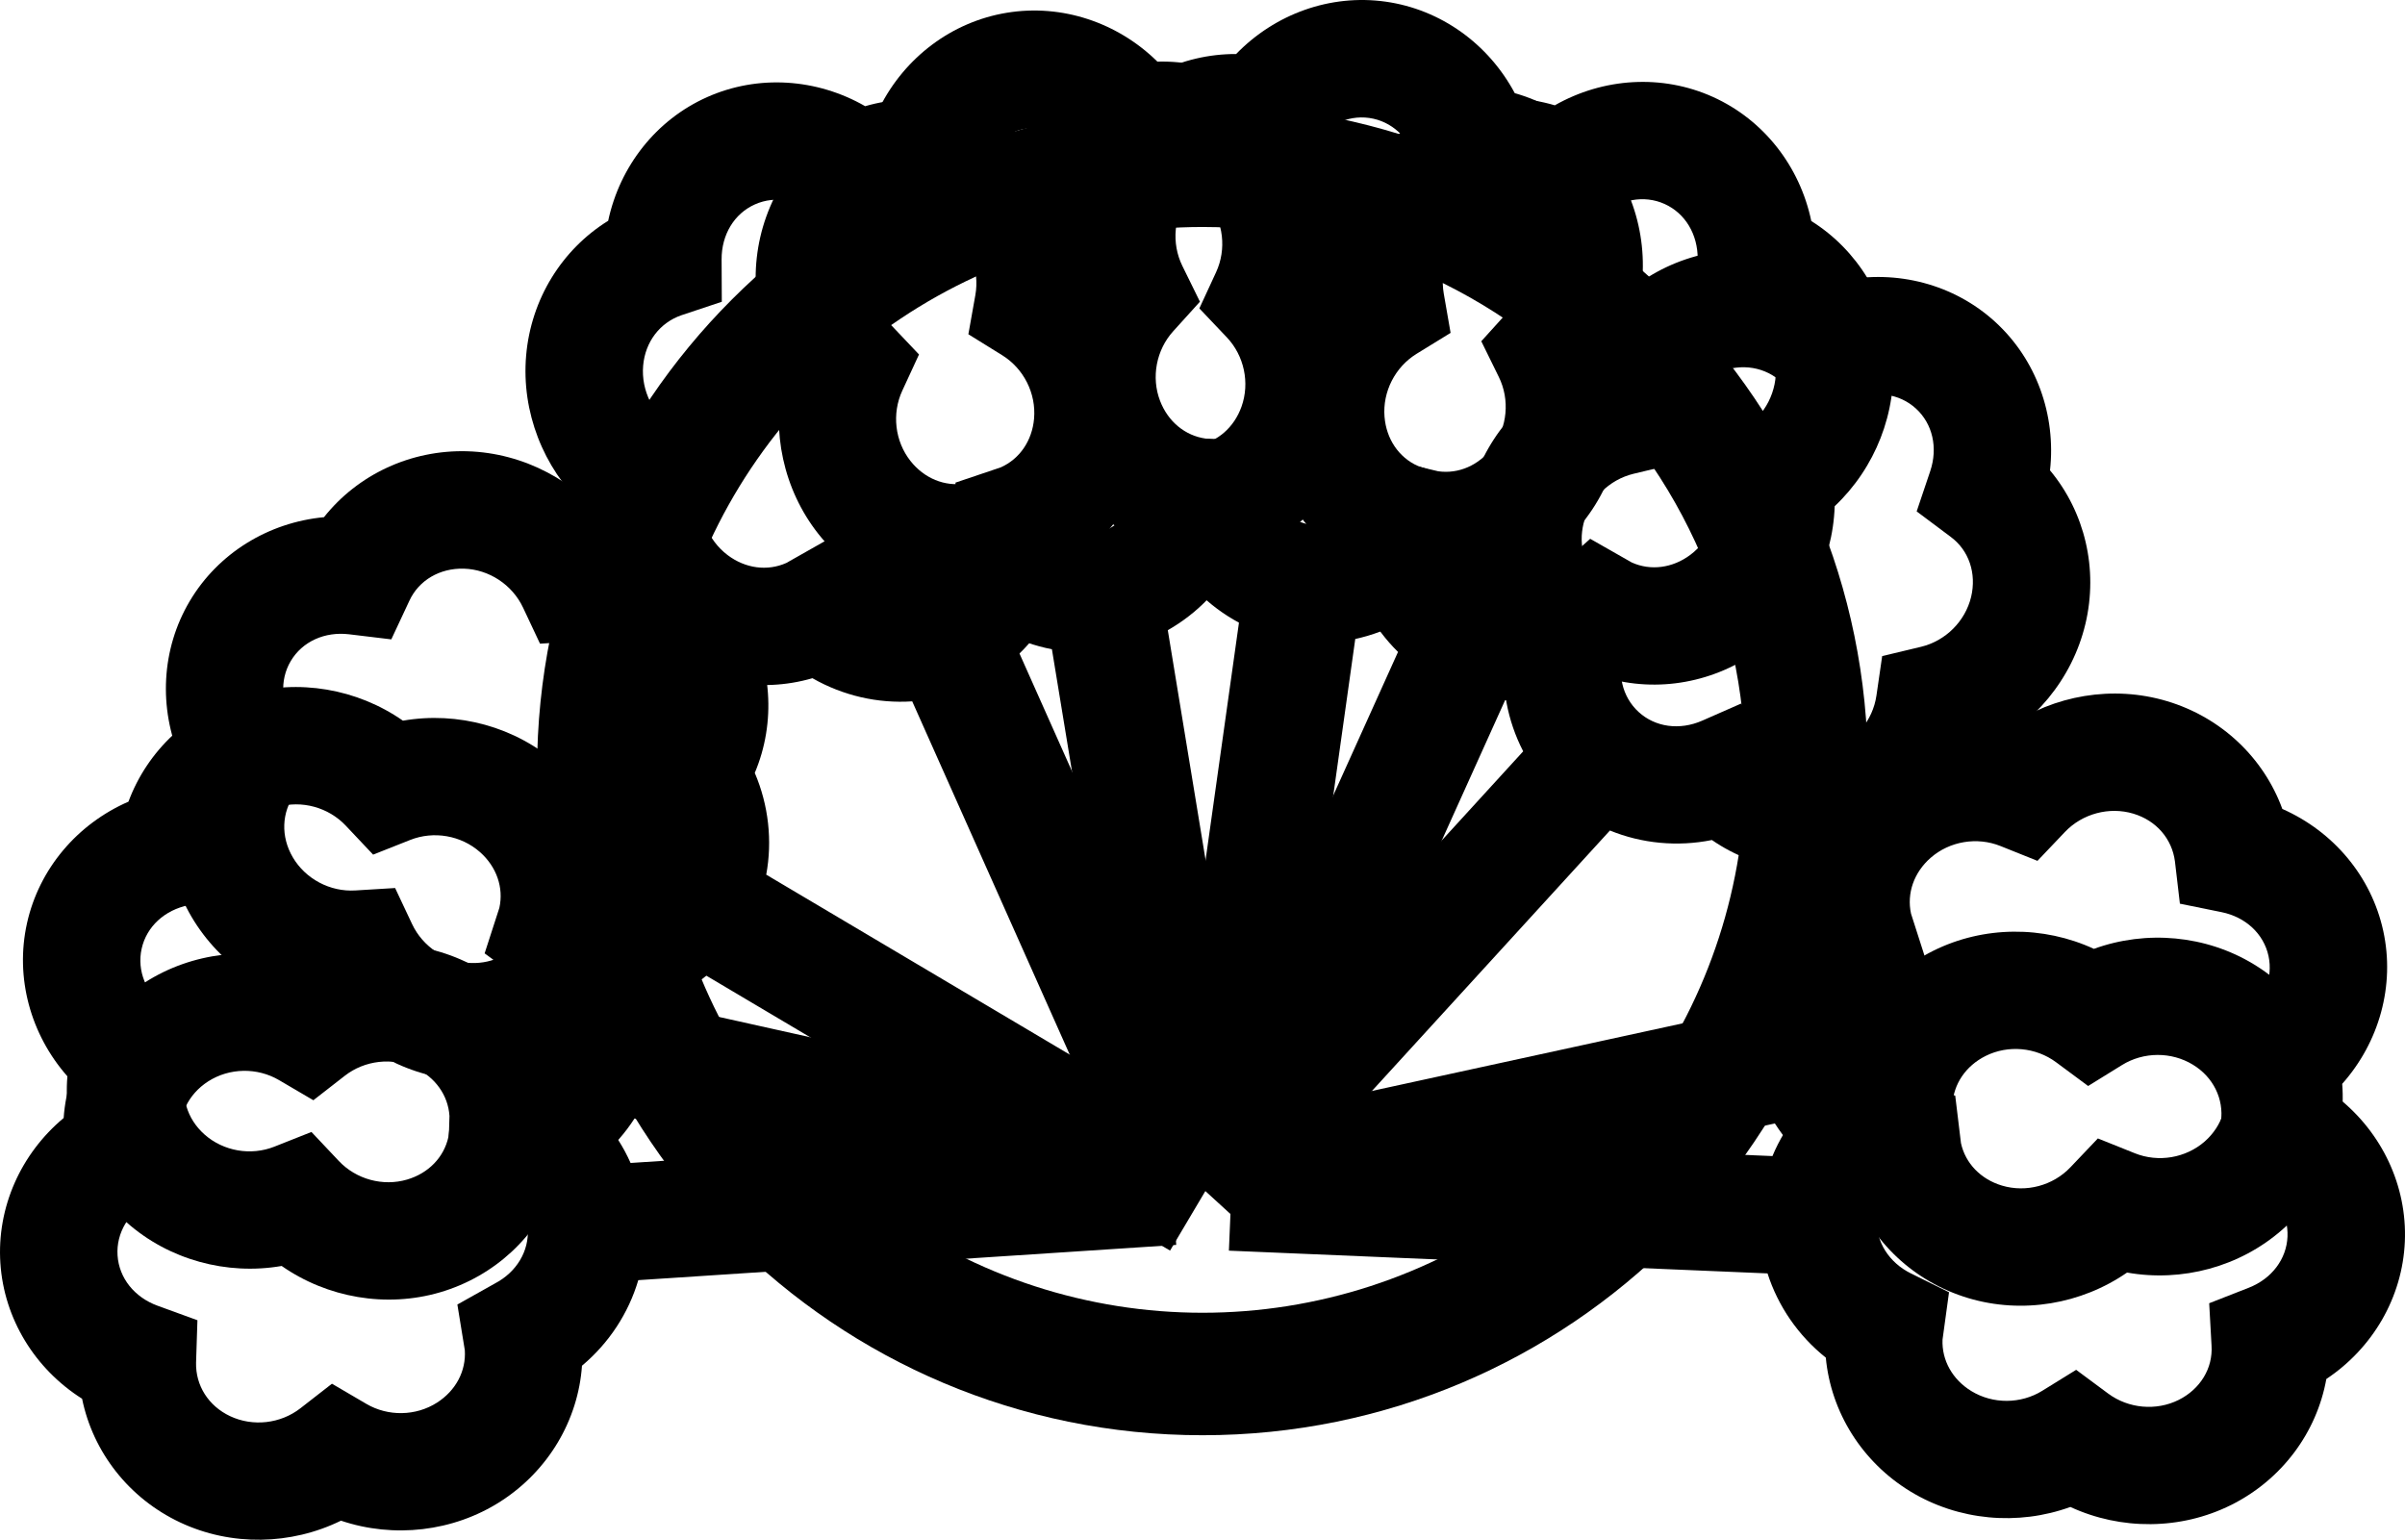
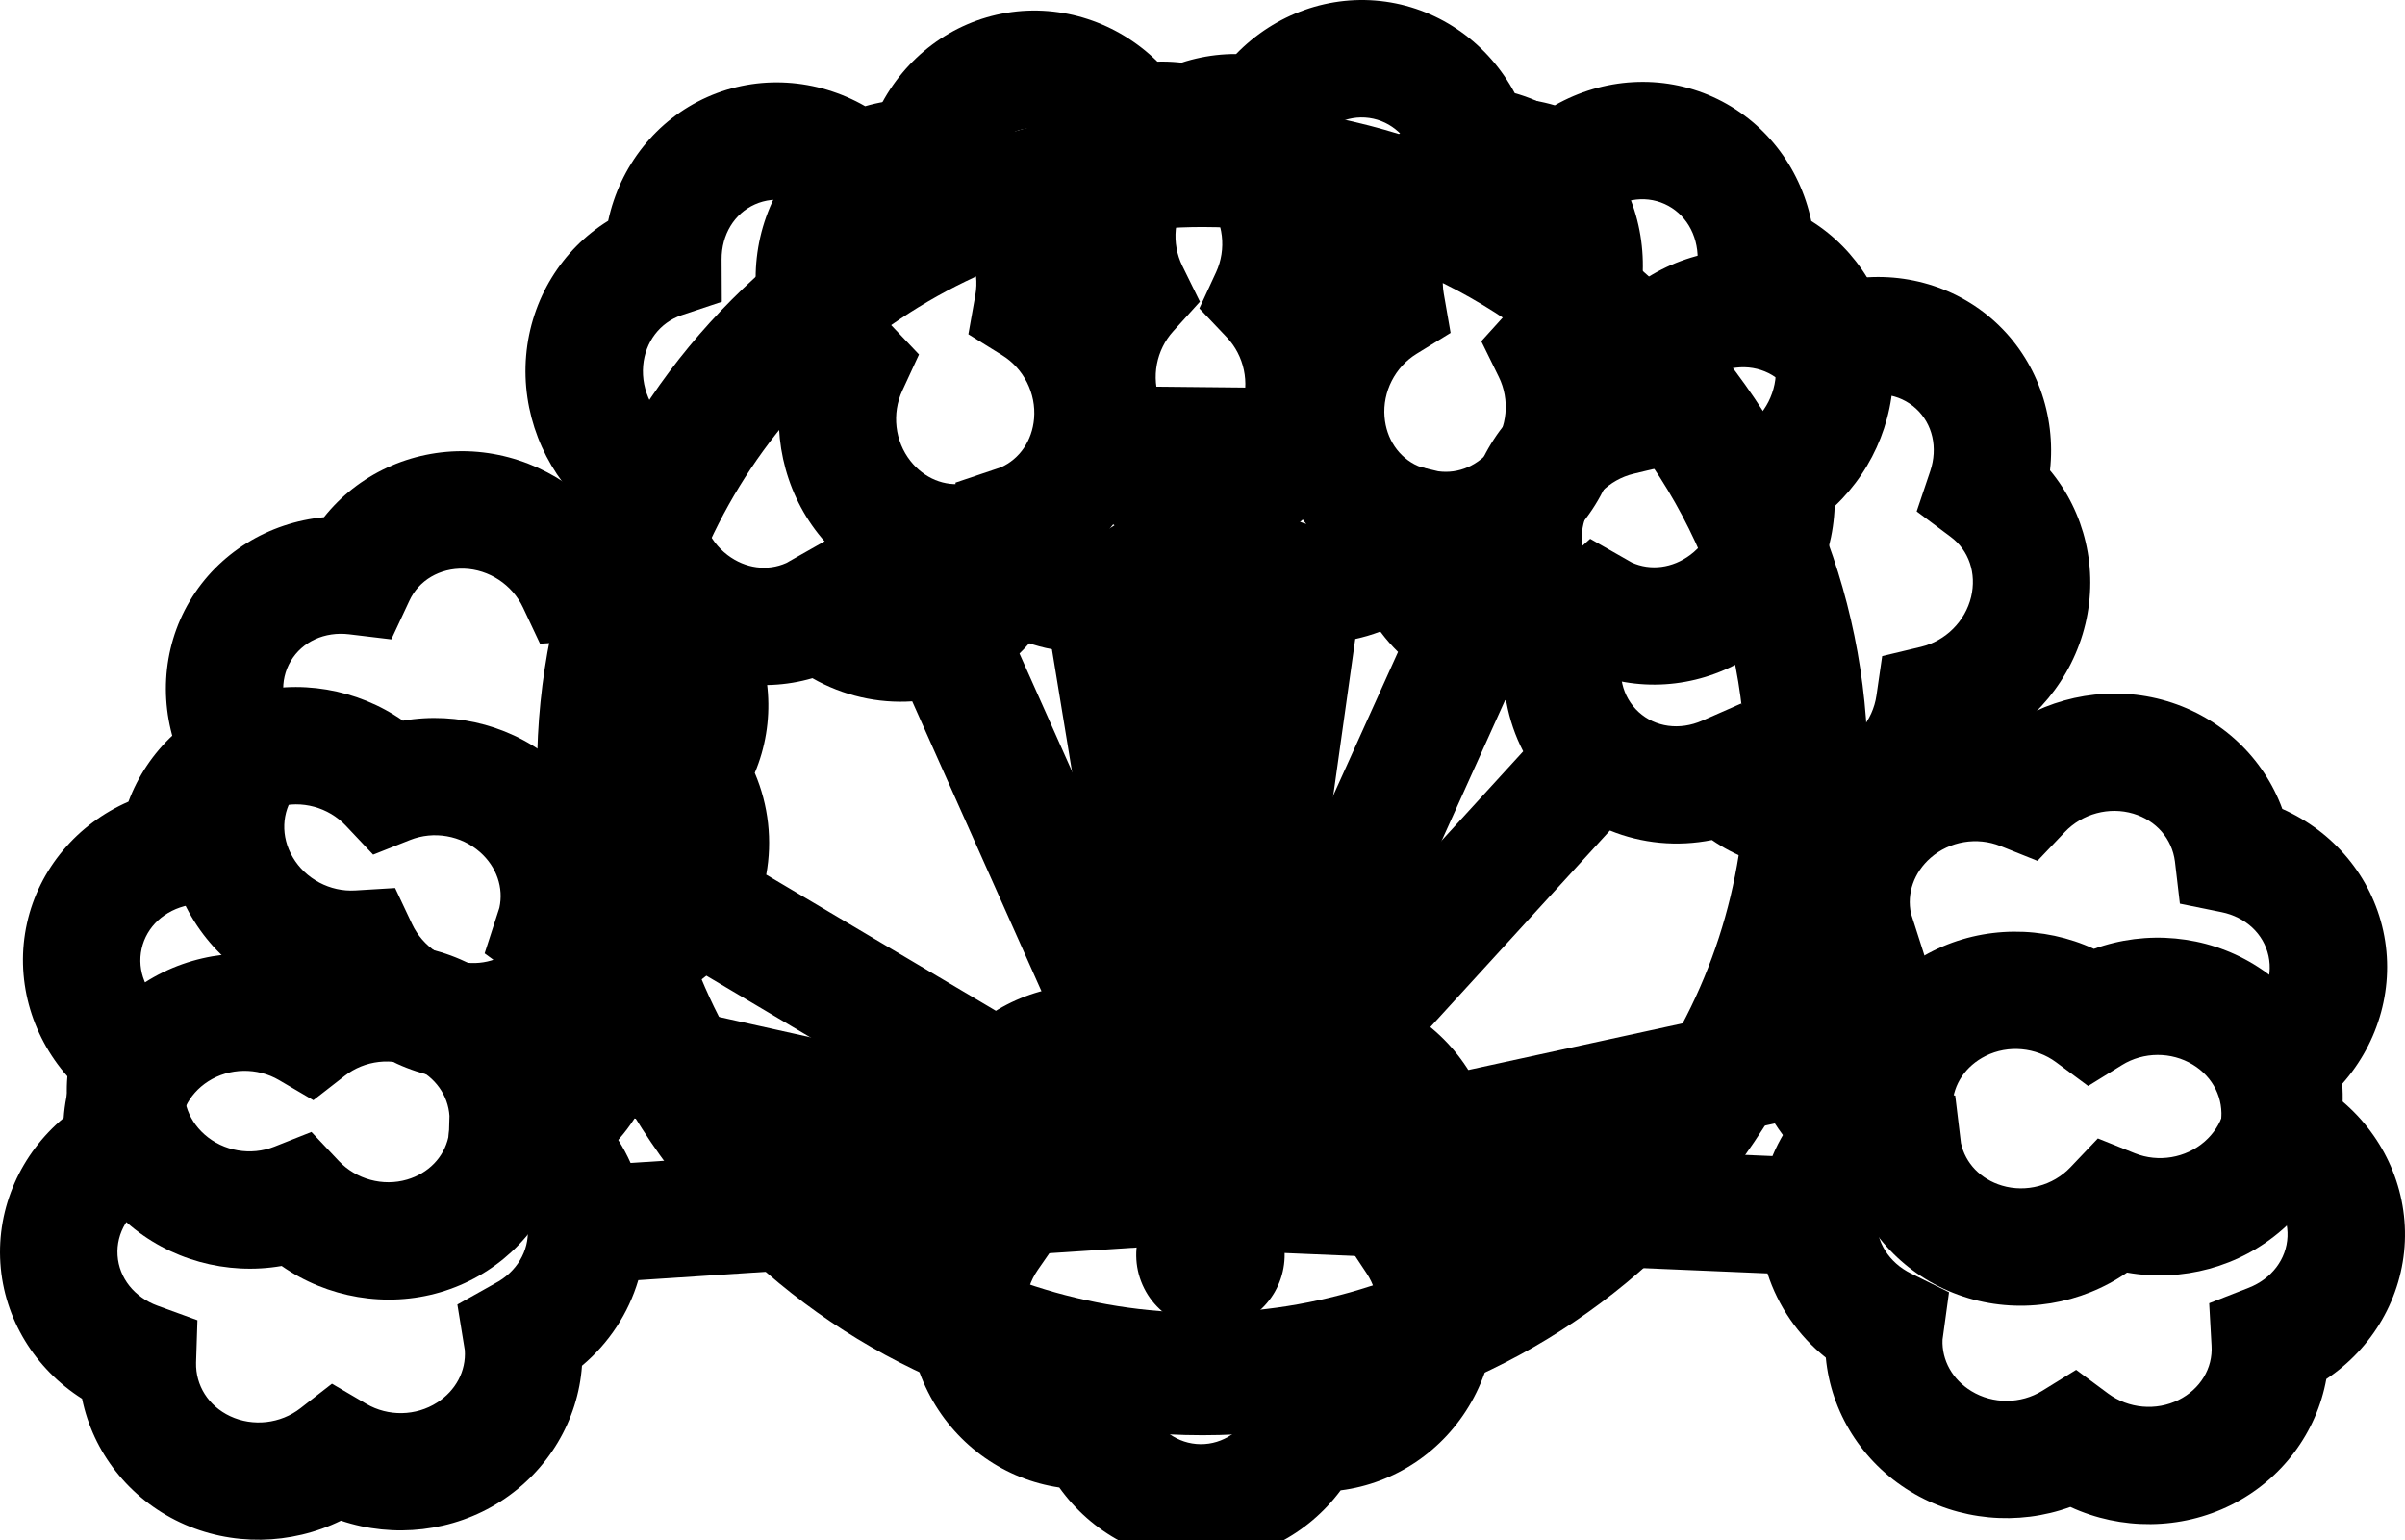
<svg xmlns="http://www.w3.org/2000/svg" width="340.157" height="217.801" viewBox="0 0 340.157 217.801" version="1.1" id="svg13" xml:space="preserve">
  <defs id="defs17" />
  <path id="path485" d="m 79.712,153.541 c -1.546,-7.582 -6.669,-14.121 -13.917,-17.529 -7.219,-3.397 -15.681,-3.218 -22.741,0.246 -7.452,-2.512 -15.865,-1.586 -22.579,2.724 l -0.004,2.6e-4 c -6.753,4.342 -10.925,11.491 -11.467,19.16 -6.057,5.054 -9.468,12.644 -8.952,20.526 0.517,7.882 4.889,14.962 11.558,19.186 1.539,7.536 6.604,14.084 13.874,17.499 7.219,3.393 15.68,3.213 22.741,-0.25 7.452,2.508 15.865,1.582 22.579,-2.724 6.742,-4.329 10.968,-11.481 11.511,-19.196 3.827,-3.21 6.584,-7.436 7.963,-12.104 l 76.082,-4.986 -1.086,-16.576 -76.086,4.986 c -1.977,-4.449 -5.262,-8.283 -9.475,-10.962 z m -17.887,44.856 c -2.995,1.923 -6.928,1.994 -10.014,0.182 l -4.861,-2.849 -4.447,3.463 c -2.823,2.2 -6.731,2.643 -9.956,1.127 -3.071,-1.447 -4.887,-4.337 -4.816,-7.563 l 0.193,-6.006 -5.645,-2.056 c -3.275,-1.196 -5.443,-3.922 -5.652,-7.113 -0.209,-3.191 1.585,-6.172 4.671,-7.785 l 5.328,-2.78 -0.975,-5.925 c -0.549,-3.173 0.936,-6.292 3.796,-8.131 2.996,-1.919 6.924,-1.989 10.01,-0.182 l 4.865,2.853 4.447,-3.463 c 2.823,-2.2 6.732,-2.639 9.957,-1.123 2.838,1.333 4.654,3.886 4.845,6.804 l -0.194,6.763 5.624,2.058 c 3.271,1.197 5.434,3.922 5.643,7.109 0.209,3.187 -1.581,6.172 -4.663,7.78 l -5.291,2.969 1.052,6.465 c 0.193,2.938 -1.274,5.706 -3.918,7.403 z" style="stroke-width:4.153" />
  <path id="path489" d="M 87.329,128.812 C 87.972,121.101 84.889,113.387 78.887,108.083 72.911,102.797 64.738,100.597 56.989,101.941 50.541,97.44 42.206,95.969 34.553,98.223 l -0.004,-9.01e-4 c -7.7,2.274 -13.71,7.966 -16.381,15.175 -7.232,3.152 -12.634,9.481 -14.349,17.192 -1.715,7.711 0.496,15.733 5.713,21.658 -0.637,7.665 2.389,15.371 8.409,20.688 5.977,5.282 14.15,7.482 21.898,6.138 6.449,4.497 14.784,5.968 22.437,3.718 7.685,-2.265 13.747,-7.945 16.432,-15.197 4.573,-2.008 8.405,-5.291 11.039,-9.385 l 74.427,16.552 3.606,-16.216 -74.431,-16.553 c -0.65,-4.824 -2.728,-9.426 -6.02,-13.179 z m -29.749,38.039 c -3.415,1.006 -7.209,-0.029 -9.663,-2.634 l -3.867,-4.098 -5.24,2.077 c -3.327,1.319 -7.202,0.649 -9.873,-1.711 -2.542,-2.25 -3.475,-5.534 -2.501,-8.61 l 1.87,-5.711 -4.842,-3.557 c -2.808,-2.067 -4.124,-5.291 -3.43,-8.412 0.694,-3.122 3.252,-5.48 6.667,-6.163 l 5.894,-1.174 0.726,-5.961 c 0.363,-3.2 2.663,-5.777 5.924,-6.741 3.414,-1.002 7.204,0.032 9.659,2.633 l 3.87,4.102 5.24,-2.077 c 3.327,-1.319 7.202,-0.645 9.872,1.715 2.351,2.075 3.377,5.035 2.742,7.889 l -2.083,6.438 4.822,3.553 c 2.804,2.066 4.116,5.289 3.423,8.407 -0.693,3.118 -3.248,5.481 -6.658,6.16 l -5.911,1.366 -0.803,6.501 c -0.639,2.874 -2.823,5.12 -5.837,6.007 z" style="stroke-width:4.153" />
  <path id="path481" d="M 106.755,109.324 C 109.765,102.196 109.235,93.905 105.181,86.997 101.146,80.114 94.063,75.48 86.281,74.347 81.553,68.063 74.089,64.072 66.114,63.834 l -0.004,-0.002 c -8.025,-0.234 -15.508,3.305 -20.289,9.325 -7.854,0.746 -14.957,5.08 -18.986,11.874 -4.029,6.794 -4.423,15.106 -1.309,22.361 -2.99,7.087 -2.512,15.351 1.556,22.277 4.037,6.879 11.12,11.513 18.902,12.646 4.73,6.281 12.194,10.272 20.166,10.514 8.008,0.239 15.537,-3.273 20.345,-9.33 4.971,-0.485 9.634,-2.413 13.411,-5.485 l 65.583,38.886 8.472,-14.289 -65.587,-38.888 c 0.883,-4.787 0.34,-9.807 -1.621,-14.398 z m -40.107,26.896 c -3.558,-0.106 -6.842,-2.271 -8.364,-5.51 l -2.4,-5.097 -5.626,0.343 c -3.572,0.219 -7.047,-1.624 -8.851,-4.697 -1.715,-2.929 -1.581,-6.34 0.302,-8.961 l 3.554,-4.845 -3.495,-4.887 c -2.025,-2.838 -2.274,-6.311 -0.643,-9.062 1.631,-2.751 4.796,-4.196 8.254,-3.782 l 5.967,0.718 2.544,-5.439 c 1.34,-2.928 4.328,-4.661 7.727,-4.563 3.556,0.11 6.837,2.272 8.361,5.508 l 2.401,5.103 5.626,-0.343 c 3.572,-0.219 7.045,1.628 8.849,4.701 1.588,2.704 1.643,5.836 0.152,8.351 l -3.982,5.47 3.477,4.876 c 2.022,2.836 2.267,6.307 0.638,9.054 -1.629,2.747 -4.792,4.198 -8.244,3.783 l -6.043,-0.541 -2.786,5.928 c -1.502,2.533 -4.276,3.987 -7.416,3.893 z" style="stroke-width:4.153" />
  <path id="path483" d="m 151.191,79.753 c 6.576,-4.078 10.934,-11.15 11.619,-19.131 0.685,-7.949 -2.417,-15.824 -8.113,-21.246 -0.226,-7.861 -4.011,-15.432 -10.381,-20.235 l -0.002,-0.004 c -6.414,-4.83 -14.566,-6.265 -21.947,-4.116 -6.84,-3.93 -15.142,-4.498 -22.357,-1.282 -7.214,3.216 -12.34,9.772 -13.991,17.492 -6.536,4.055 -10.922,11.076 -11.605,19.079 -0.681,7.947 2.421,15.822 8.117,21.245 0.23,7.859 4.015,15.43 10.381,20.235 6.397,4.823 14.571,6.308 21.996,4.144 4.337,2.477 9.257,3.598 14.114,3.274 L 160.07,168.846 175.242,162.081 144.193,92.44 c 3.487,-3.396 5.945,-7.807 6.998,-12.687 z m -48.275,-1.231 c -2.842,-2.143 -4.272,-5.807 -3.641,-9.33 l 0.987,-5.547 -4.789,-2.971 c -3.042,-1.886 -4.812,-5.398 -4.508,-8.949 0.293,-3.382 2.374,-6.088 5.425,-7.139 l 5.7,-1.9 -0.028,-6.008 c -0.013,-3.486 1.792,-6.465 4.713,-7.767 2.921,-1.302 6.339,-0.653 8.922,1.683 l 4.454,4.034 5.22,-2.968 c 2.786,-1.615 6.226,-1.303 8.943,0.742 2.839,2.145 4.266,5.805 3.64,9.327 l -0.99,5.552 4.789,2.971 c 3.042,1.886 4.808,5.4 4.504,8.95 -0.267,3.124 -2.032,5.712 -4.702,6.903 l -6.411,2.163 0.019,5.989 c 0.011,3.483 -1.796,6.457 -4.712,7.758 -2.917,1.3 -6.337,0.656 -8.914,-1.678 l -4.619,-3.934 -5.7,3.228 c -2.689,1.199 -5.794,0.783 -8.302,-1.109 z" style="stroke-width:4.153" />
  <path id="path487" d="m 175.158,78.643 c 7.395,-2.276 13.405,-8.011 16.092,-15.557 2.679,-7.515 1.677,-15.919 -2.457,-22.609 1.775,-7.661 0.035,-15.944 -4.908,-22.207 l -6.7e-4,-0.004 C 178.905,11.967 171.385,8.51 163.7,8.717 158.08,3.18 150.194,0.524 142.4,1.805 c -7.794,1.281 -14.416,6.321 -17.971,13.37 -7.351,2.265 -13.375,7.943 -16.066,15.511 -2.675,7.514 -1.672,15.919 2.462,22.609 -1.771,7.661 -0.031,15.944 4.908,22.207 4.964,6.288 12.494,9.798 20.225,9.588 3.567,3.496 8.041,5.829 12.822,6.748 l 12.365,75.236 16.392,-2.694 -12.366,-75.24 c 4.235,-2.401 7.731,-6.043 9.988,-10.497 z M 128.775,65.205 c -2.206,-2.794 -2.659,-6.701 -1.155,-9.949 l 2.362,-5.115 -3.879,-4.089 c -2.464,-2.596 -3.285,-6.442 -2.09,-9.799 1.141,-3.197 3.841,-5.286 7.058,-5.529 l 5.996,-0.392 1.497,-5.818 c 0.872,-3.376 3.374,-5.799 6.529,-6.317 3.155,-0.519 6.297,0.977 8.203,3.892 l 3.285,5.032 5.802,-1.547 c 3.104,-0.855 6.353,0.319 8.462,2.986 2.202,2.795 2.654,6.698 1.155,9.945 l -2.366,5.119 3.879,4.089 c 2.464,2.596 3.281,6.443 2.086,9.8 -1.051,2.955 -3.415,5.01 -6.3,5.484 l -6.75,0.465 -1.501,5.798 c -0.873,3.371 -3.375,5.79 -6.526,6.308 -3.151,0.518 -6.296,-0.973 -8.197,-3.884 l -3.469,-4.977 -6.332,1.676 c -2.906,0.478 -5.803,-0.713 -7.749,-3.179 z" style="stroke-width:4.153" />
  <path id="path443" d="m 204.347,83.342 c 7.737,0.031 15.184,-3.653 19.996,-10.056 4.796,-6.376 6.344,-14.697 4.391,-22.315 3.977,-6.784 4.784,-15.21 1.931,-22.66 l 5.8e-4,-0.004 C 227.791,20.811 221.641,15.27 214.244,13.178 210.529,6.218 203.793,1.333 195.971,0.233 188.149,-0.866 180.327,1.972 174.833,7.642 c -7.692,-0.029 -15.134,3.597 -19.958,10.019 -4.792,6.376 -6.34,14.697 -4.387,22.315 -3.973,6.785 -4.78,15.21 -1.931,22.66 2.865,7.482 9.007,13.076 16.449,15.179 2.363,4.4 5.939,7.96 10.229,10.262 l -10.614,75.503 16.45,2.312 10.614,-75.507 c 4.758,-1.03 9.181,-3.465 12.662,-7.044 z M 164.075,56.695 c -1.273,-3.324 -0.541,-7.189 1.861,-9.841 l 3.779,-4.178 -2.484,-5.059 c -1.578,-3.212 -1.216,-7.129 0.924,-9.977 2.042,-2.712 5.241,-3.902 8.385,-3.174 l 5.841,1.412 3.163,-5.108 c 1.838,-2.962 4.948,-4.53 8.115,-4.085 3.167,0.445 5.72,2.809 6.671,6.159 l 1.636,5.783 6,0.252 c 3.218,0.108 5.969,2.198 7.188,5.372 1.269,3.324 0.538,7.184 -1.861,9.837 l -3.784,4.182 2.484,5.059 c 1.578,3.212 1.212,7.128 -0.929,9.977 -1.883,2.507 -4.752,3.765 -7.648,3.358 l -6.582,-1.567 -3.16,5.087 c -1.838,2.958 -4.947,4.522 -8.109,4.077 -3.163,-0.445 -5.72,-2.805 -6.668,-6.15 l -1.829,-5.785 -6.544,-0.287 c -2.916,-0.41 -5.327,-2.41 -6.45,-5.344 z" style="stroke-width:4.153" />
  <path id="path479" d="m 227.006,95.836 c 7.418,2.2 15.599,0.752 22.014,-4.044 6.392,-4.775 10.211,-12.328 10.473,-20.188 5.721,-5.397 8.858,-13.257 8.209,-21.209 l 0.002,-0.004 c -0.658,-8.002 -5.007,-15.045 -11.52,-19.128 -1.614,-7.722 -6.71,-14.3 -13.909,-17.55 -7.2,-3.249 -15.504,-2.718 -22.368,1.183 -7.375,-2.185 -15.535,-0.792 -21.967,4.02 -6.388,4.776 -10.207,12.33 -10.469,20.189 -5.717,5.398 -8.854,13.259 -8.209,21.209 0.652,7.985 4.978,15.077 11.532,19.183 1.034,4.886 3.468,9.306 6.94,12.719 l -31.363,69.496 15.142,6.833 31.364,-69.5 c 4.856,0.346 9.784,-0.751 14.129,-3.21 z M 195.823,58.963 c -0.29,-3.548 1.497,-7.052 4.547,-8.924 l 4.799,-2.951 -0.966,-5.553 c -0.614,-3.526 0.832,-7.184 3.685,-9.318 2.72,-2.03 6.125,-2.275 8.939,-0.695 l 5.21,2.994 4.469,-4.016 c 2.595,-2.328 6.02,-2.96 8.935,-1.645 2.915,1.315 4.703,4.3 4.676,7.783 l -0.051,6.009 5.688,1.925 c 3.059,1.007 5.113,3.784 5.393,7.172 0.286,3.546 -1.499,7.047 -4.545,8.92 l -4.805,2.953 0.966,5.553 c 0.614,3.526 -0.835,7.182 -3.689,9.316 -2.511,1.879 -5.618,2.281 -8.282,1.078 l -5.879,-3.35 -4.46,3.997 c -2.594,2.324 -6.017,2.953 -8.927,1.639 -2.911,-1.314 -4.704,-4.296 -4.675,-7.773 l -0.133,-6.065 -6.201,-2.11 c -2.684,-1.211 -4.438,-3.807 -4.692,-6.938 z" style="stroke-width:4.153" />
  <path id="path506" d="m 242.13,118.823 c 6.366,4.398 14.591,5.568 22.18,3.006 7.56,-2.549 13.54,-8.539 16.234,-15.928 7.116,-3.349 12.543,-9.844 14.4,-17.603 l 0.003,-0.003 c 1.864,-7.809 -0.078,-15.856 -4.998,-21.763 0.869,-7.841 -1.928,-15.678 -7.759,-21.006 -5.832,-5.328 -13.889,-7.407 -21.625,-5.835 -6.329,-4.371 -14.518,-5.586 -22.127,-3.014 -7.557,2.552 -13.536,8.542 -16.231,15.93 -7.112,3.352 -12.54,9.846 -14.4,17.603 -1.865,7.792 0.041,15.878 4.991,21.819 -0.537,4.966 0.401,9.924 2.639,14.247 l -51.428,56.289 12.264,11.205 51.431,-56.292 c 4.507,1.84 9.532,2.33 14.427,1.345 z M 223.966,74.079 c 0.829,-3.462 3.616,-6.236 7.098,-7.067 l 5.479,-1.311 0.81,-5.578 c 0.513,-3.542 3.025,-6.568 6.401,-7.708 3.217,-1.083 6.529,-0.256 8.712,2.12 l 4.02,4.466 5.496,-2.426 c 3.191,-1.405 6.642,-0.941 9.003,1.216 2.361,2.157 3.131,5.55 2.022,8.851 l -1.918,5.695 4.807,3.599 c 2.594,1.908 3.682,5.187 2.894,8.494 -0.832,3.459 -3.617,6.231 -7.095,7.064 l -5.485,1.312 -0.81,5.578 c -0.513,3.542 -3.028,6.566 -6.404,7.706 -2.971,1.004 -6.048,0.42 -8.207,-1.552 l -4.545,-5.013 -5.482,2.411 c -3.188,1.402 -6.637,0.934 -8.994,-1.22 -2.358,-2.154 -3.134,-5.547 -2.025,-8.842 l 1.76,-5.806 -5.237,-3.935 c -2.174,-1.986 -3.033,-4.999 -2.301,-8.054 z" style="stroke-width:4.153" />
  <path id="path441" d="m 262.031,168.35 c 2.653,7.269 8.689,12.976 16.363,15.271 7.643,2.289 15.984,0.856 22.453,-3.616 7.742,1.379 15.925,-0.784 21.925,-6.043 l 0.004,-8.8e-4 c 6.035,-5.296 9.1,-12.984 8.499,-20.648 5.241,-5.897 7.488,-13.909 5.808,-21.627 -1.68,-7.718 -7.054,-14.072 -14.276,-17.26 -2.639,-7.225 -8.62,-12.949 -16.316,-15.248 -7.642,-2.285 -15.984,-0.852 -22.452,3.62 -7.741,-1.375 -15.924,0.788 -21.925,6.043 -6.025,5.281 -9.143,12.981 -8.537,20.691 -3.308,3.742 -5.408,8.33 -6.08,13.152 l -74.501,16.214 3.533,16.232 74.505,-16.215 c 2.615,4.106 6.433,7.411 10.996,9.435 z m 11.036,-47.012 c 2.677,-2.346 6.556,-2.999 9.876,-1.665 l 5.229,2.096 3.884,-4.084 c 2.466,-2.594 6.265,-3.612 9.679,-2.591 3.251,0.975 5.476,3.564 5.884,6.765 l 0.7,5.968 5.888,1.196 c 3.416,0.697 5.964,3.071 6.644,6.196 0.68,3.125 -0.652,6.339 -3.465,8.392 l -4.857,3.539 1.843,5.715 c 1.014,3.056 0.007,6.361 -2.548,8.604 -2.678,2.342 -6.552,2.994 -9.872,1.664 l -5.234,-2.1 -3.884,4.084 c -2.466,2.594 -6.266,3.608 -9.68,2.587 -3.005,-0.897 -5.179,-3.153 -5.8,-6.01 l -0.812,-6.717 -5.867,-1.201 c -3.412,-0.698 -5.956,-3.073 -6.635,-6.194 -0.679,-3.121 0.648,-6.338 3.458,-8.386 l 4.792,-3.721 -1.999,-6.238 c -0.626,-2.877 0.414,-5.832 2.777,-7.902 z" style="stroke-width:4.153" />
  <path id="path477" d="m 258.237,192.041 c 0.722,7.704 5.113,14.756 11.954,18.923 6.812,4.153 15.244,4.884 22.636,2.199 7.139,3.298 15.603,3.282 22.741,-0.283 l 0.004,1.8e-4 c 7.181,-3.592 12.097,-10.251 13.459,-17.817 6.565,-4.374 10.772,-11.554 11.105,-19.446 0.333,-7.892 -3.253,-15.401 -9.43,-20.317 -0.72,-7.658 -5.053,-14.712 -11.914,-18.888 -6.812,-4.149 -15.244,-4.879 -22.636,-2.194 -7.139,-3.294 -15.603,-3.278 -22.741,0.283 -7.168,3.58 -12.138,10.237 -13.506,17.848 -4.149,2.78 -7.345,6.686 -9.218,11.179 l -76.177,-3.217 -0.701,16.597 76.181,3.217 c 1.488,4.635 4.342,8.8 8.243,11.916 z m 22.602,-42.674 c 3.185,-1.591 7.102,-1.238 9.976,0.895 l 4.526,3.354 4.793,-2.965 c 3.043,-1.884 6.976,-1.904 10.02,-0.051 2.897,1.768 4.393,4.837 3.975,8.037 l -0.837,5.95 5.392,2.651 c 3.127,1.541 4.99,4.484 4.855,7.679 -0.135,3.195 -2.239,5.966 -5.481,7.238 l -5.596,2.191 0.333,5.996 c 0.205,3.213 -1.607,6.155 -4.647,7.677 -3.184,1.586 -7.098,1.234 -9.972,-0.895 l -4.53,-3.359 -4.793,2.965 c -3.043,1.884 -6.976,1.9 -10.02,0.047 -2.679,-1.63 -4.209,-4.364 -4.086,-7.285 l 0.919,-6.703 -5.371,-2.65 c -3.123,-1.541 -4.982,-4.483 -4.847,-7.674 0.135,-3.191 2.235,-5.966 5.472,-7.234 l 5.579,-2.383 -0.351,-6.541 c 0.124,-2.942 1.88,-5.536 4.691,-6.939 z" style="stroke-width:4.153;stroke-dasharray:none" />
  <path id="path1649" style="fill:#000000;fill-opacity:1;stroke:none;stroke-width:13.6" d="m 170.078,14.785 a 94.117,94.117 0 0 0 -94.115,94.115 94.117,94.117 0 0 0 94.115,94.117 94.117,94.117 0 0 0 94.117,-94.117 94.117,94.117 0 0 0 -94.117,-94.115 z m 0,17.322 a 76.793,76.793 0 0 1 4.158,0.113 76.793,76.793 0 0 1 4.145,0.338 76.793,76.793 0 0 1 4.121,0.561 76.793,76.793 0 0 1 4.086,0.785 76.793,76.793 0 0 1 4.035,1.002 76.793,76.793 0 0 1 3.977,1.223 76.793,76.793 0 0 1 3.902,1.434 76.793,76.793 0 0 1 3.822,1.643 76.793,76.793 0 0 1 3.725,1.848 76.793,76.793 0 0 1 3.621,2.047 76.793,76.793 0 0 1 3.504,2.24 76.793,76.793 0 0 1 3.379,2.428 76.793,76.793 0 0 1 3.24,2.605 76.793,76.793 0 0 1 3.096,2.777 76.793,76.793 0 0 1 2.941,2.939 76.793,76.793 0 0 1 2.777,3.096 76.793,76.793 0 0 1 2.605,3.242 76.793,76.793 0 0 1 2.426,3.379 76.793,76.793 0 0 1 2.24,3.504 76.793,76.793 0 0 1 2.047,3.619 76.793,76.793 0 0 1 1.848,3.727 76.793,76.793 0 0 1 1.645,3.82 76.793,76.793 0 0 1 1.434,3.904 76.793,76.793 0 0 1 1.221,3.977 76.793,76.793 0 0 1 1.004,4.035 76.793,76.793 0 0 1 0.783,4.084 76.793,76.793 0 0 1 0.562,4.121 76.793,76.793 0 0 1 0.338,4.146 76.793,76.793 0 0 1 0.111,4.156 76.793,76.793 0 0 1 -0.945,12.014 76.793,76.793 0 0 1 -2.812,11.717 76.793,76.793 0 0 1 -4.611,11.133 76.793,76.793 0 0 1 -6.297,10.275 76.793,76.793 0 0 1 -7.826,9.162 76.793,76.793 0 0 1 -9.162,7.826 76.793,76.793 0 0 1 -10.275,6.297 76.793,76.793 0 0 1 -11.133,4.611 76.793,76.793 0 0 1 -11.717,2.812 76.793,76.793 0 0 1 -12.014,0.945 76.793,76.793 0 0 1 -12.012,-0.945 76.793,76.793 0 0 1 -11.719,-2.812 76.793,76.793 0 0 1 -11.133,-4.611 76.793,76.793 0 0 1 -10.273,-6.297 76.793,76.793 0 0 1 -9.164,-7.826 76.793,76.793 0 0 1 -7.826,-9.162 76.793,76.793 0 0 1 -6.295,-10.275 76.793,76.793 0 0 1 -4.611,-11.133 76.793,76.793 0 0 1 -2.814,-11.717 76.793,76.793 0 0 1 -0.945,-12.014 76.793,76.793 0 0 1 0.945,-12.012 76.793,76.793 0 0 1 2.814,-11.719 76.793,76.793 0 0 1 4.611,-11.133 76.793,76.793 0 0 1 6.295,-10.273 76.793,76.793 0 0 1 7.826,-9.164 76.793,76.793 0 0 1 9.164,-7.826 76.793,76.793 0 0 1 10.273,-6.295 76.793,76.793 0 0 1 11.133,-4.611 76.793,76.793 0 0 1 11.719,-2.814 76.793,76.793 0 0 1 12.012,-0.945 z" />
+   <path id="path397" style="stroke-width:16.668" d="m 161.592,181.736 a 10.495,10.495 0 0 1 5.39,-13.828 10.495,10.495 0 0 1 13.828,5.39 10.495,10.495 0 0 1 -5.39,13.828 10.495,10.495 0 0 1 -13.828,-5.39 z m -11.014,-42.178 c -7.677,0.968 -14.585,5.583 -18.531,12.553 -3.933,6.942 -4.393,15.393 -1.473,22.695 -3.068,7.241 -2.78,15.7 1.011,22.72 l -3.1e-4,0.004 c 3.82,7.062 10.633,11.762 18.239,12.882 4.582,6.422 11.893,10.396 19.791,10.477 7.899,0.08 15.289,-3.744 20.005,-10.076 7.631,-0.965 14.543,-5.521 18.497,-12.512 3.929,-6.942 4.389,-15.393 1.469,-22.695 3.064,-7.241 2.776,-15.7 -1.011,-22.72 -3.807,-7.049 -10.62,-11.803 -18.271,-12.928 -2.912,-4.058 -6.917,-7.127 -11.468,-8.855 l 0.776,-76.241 -16.611,-0.169 -0.776,76.245 c -4.585,1.635 -8.657,4.622 -11.646,8.62 z m 43.376,21.224 c 1.692,3.132 1.465,7.059 -0.575,9.999 l -3.208,4.631 3.117,4.696 c 1.98,2.981 2.127,6.912 0.372,10.013 -1.675,2.953 -4.694,4.546 -7.905,4.231 l -5.974,-0.646 -2.477,5.474 c -1.44,3.175 -4.322,5.131 -7.519,5.098 -3.198,-0.033 -6.035,-2.047 -7.41,-5.246 l -2.369,-5.523 -5.982,0.525 c -3.205,0.308 -6.203,-1.409 -7.821,-4.399 -1.688,-3.132 -1.461,-7.055 0.575,-9.995 l 3.212,-4.636 -3.117,-4.696 c -1.98,-2.981 -2.123,-6.912 -0.367,-10.013 1.544,-2.73 4.227,-4.347 7.15,-4.317 l 6.729,0.704 2.477,-5.453 c 1.44,-3.171 4.322,-5.123 7.515,-5.09 3.193,0.033 6.035,2.042 7.406,5.238 l 2.561,5.5 6.526,-0.561 c 2.944,0.03 5.594,1.702 7.086,4.466 z" />
</svg>
